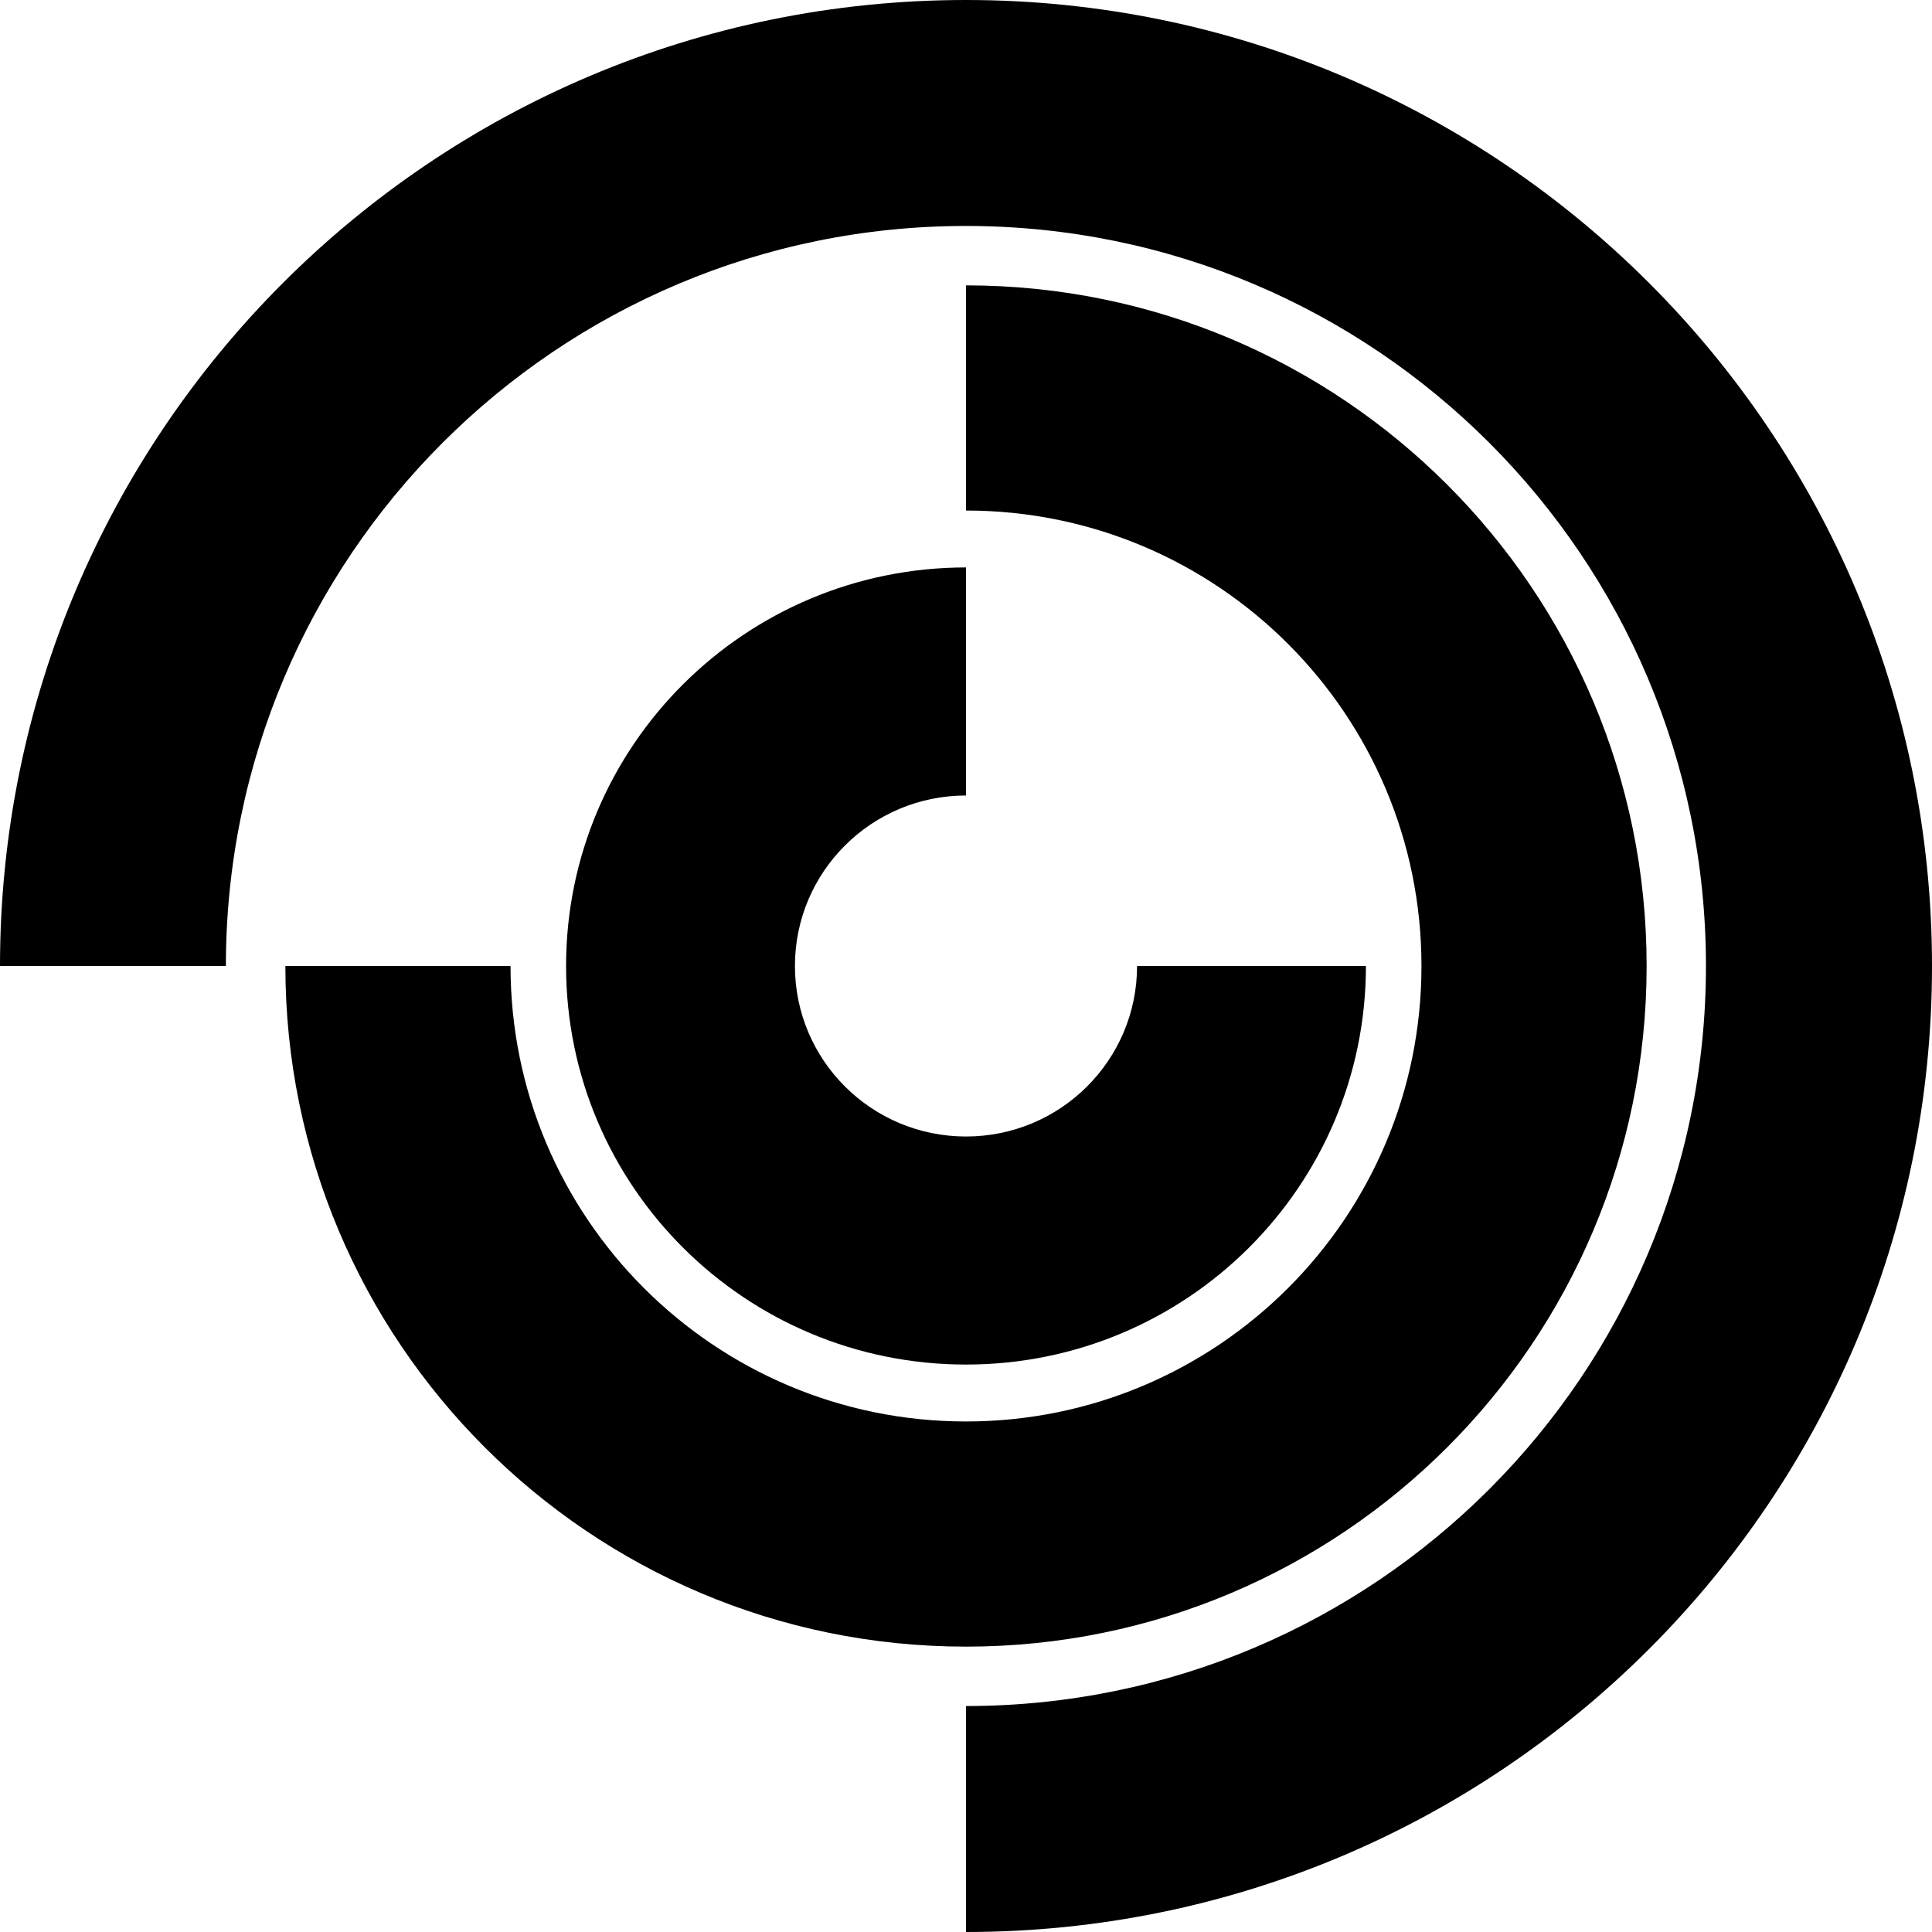
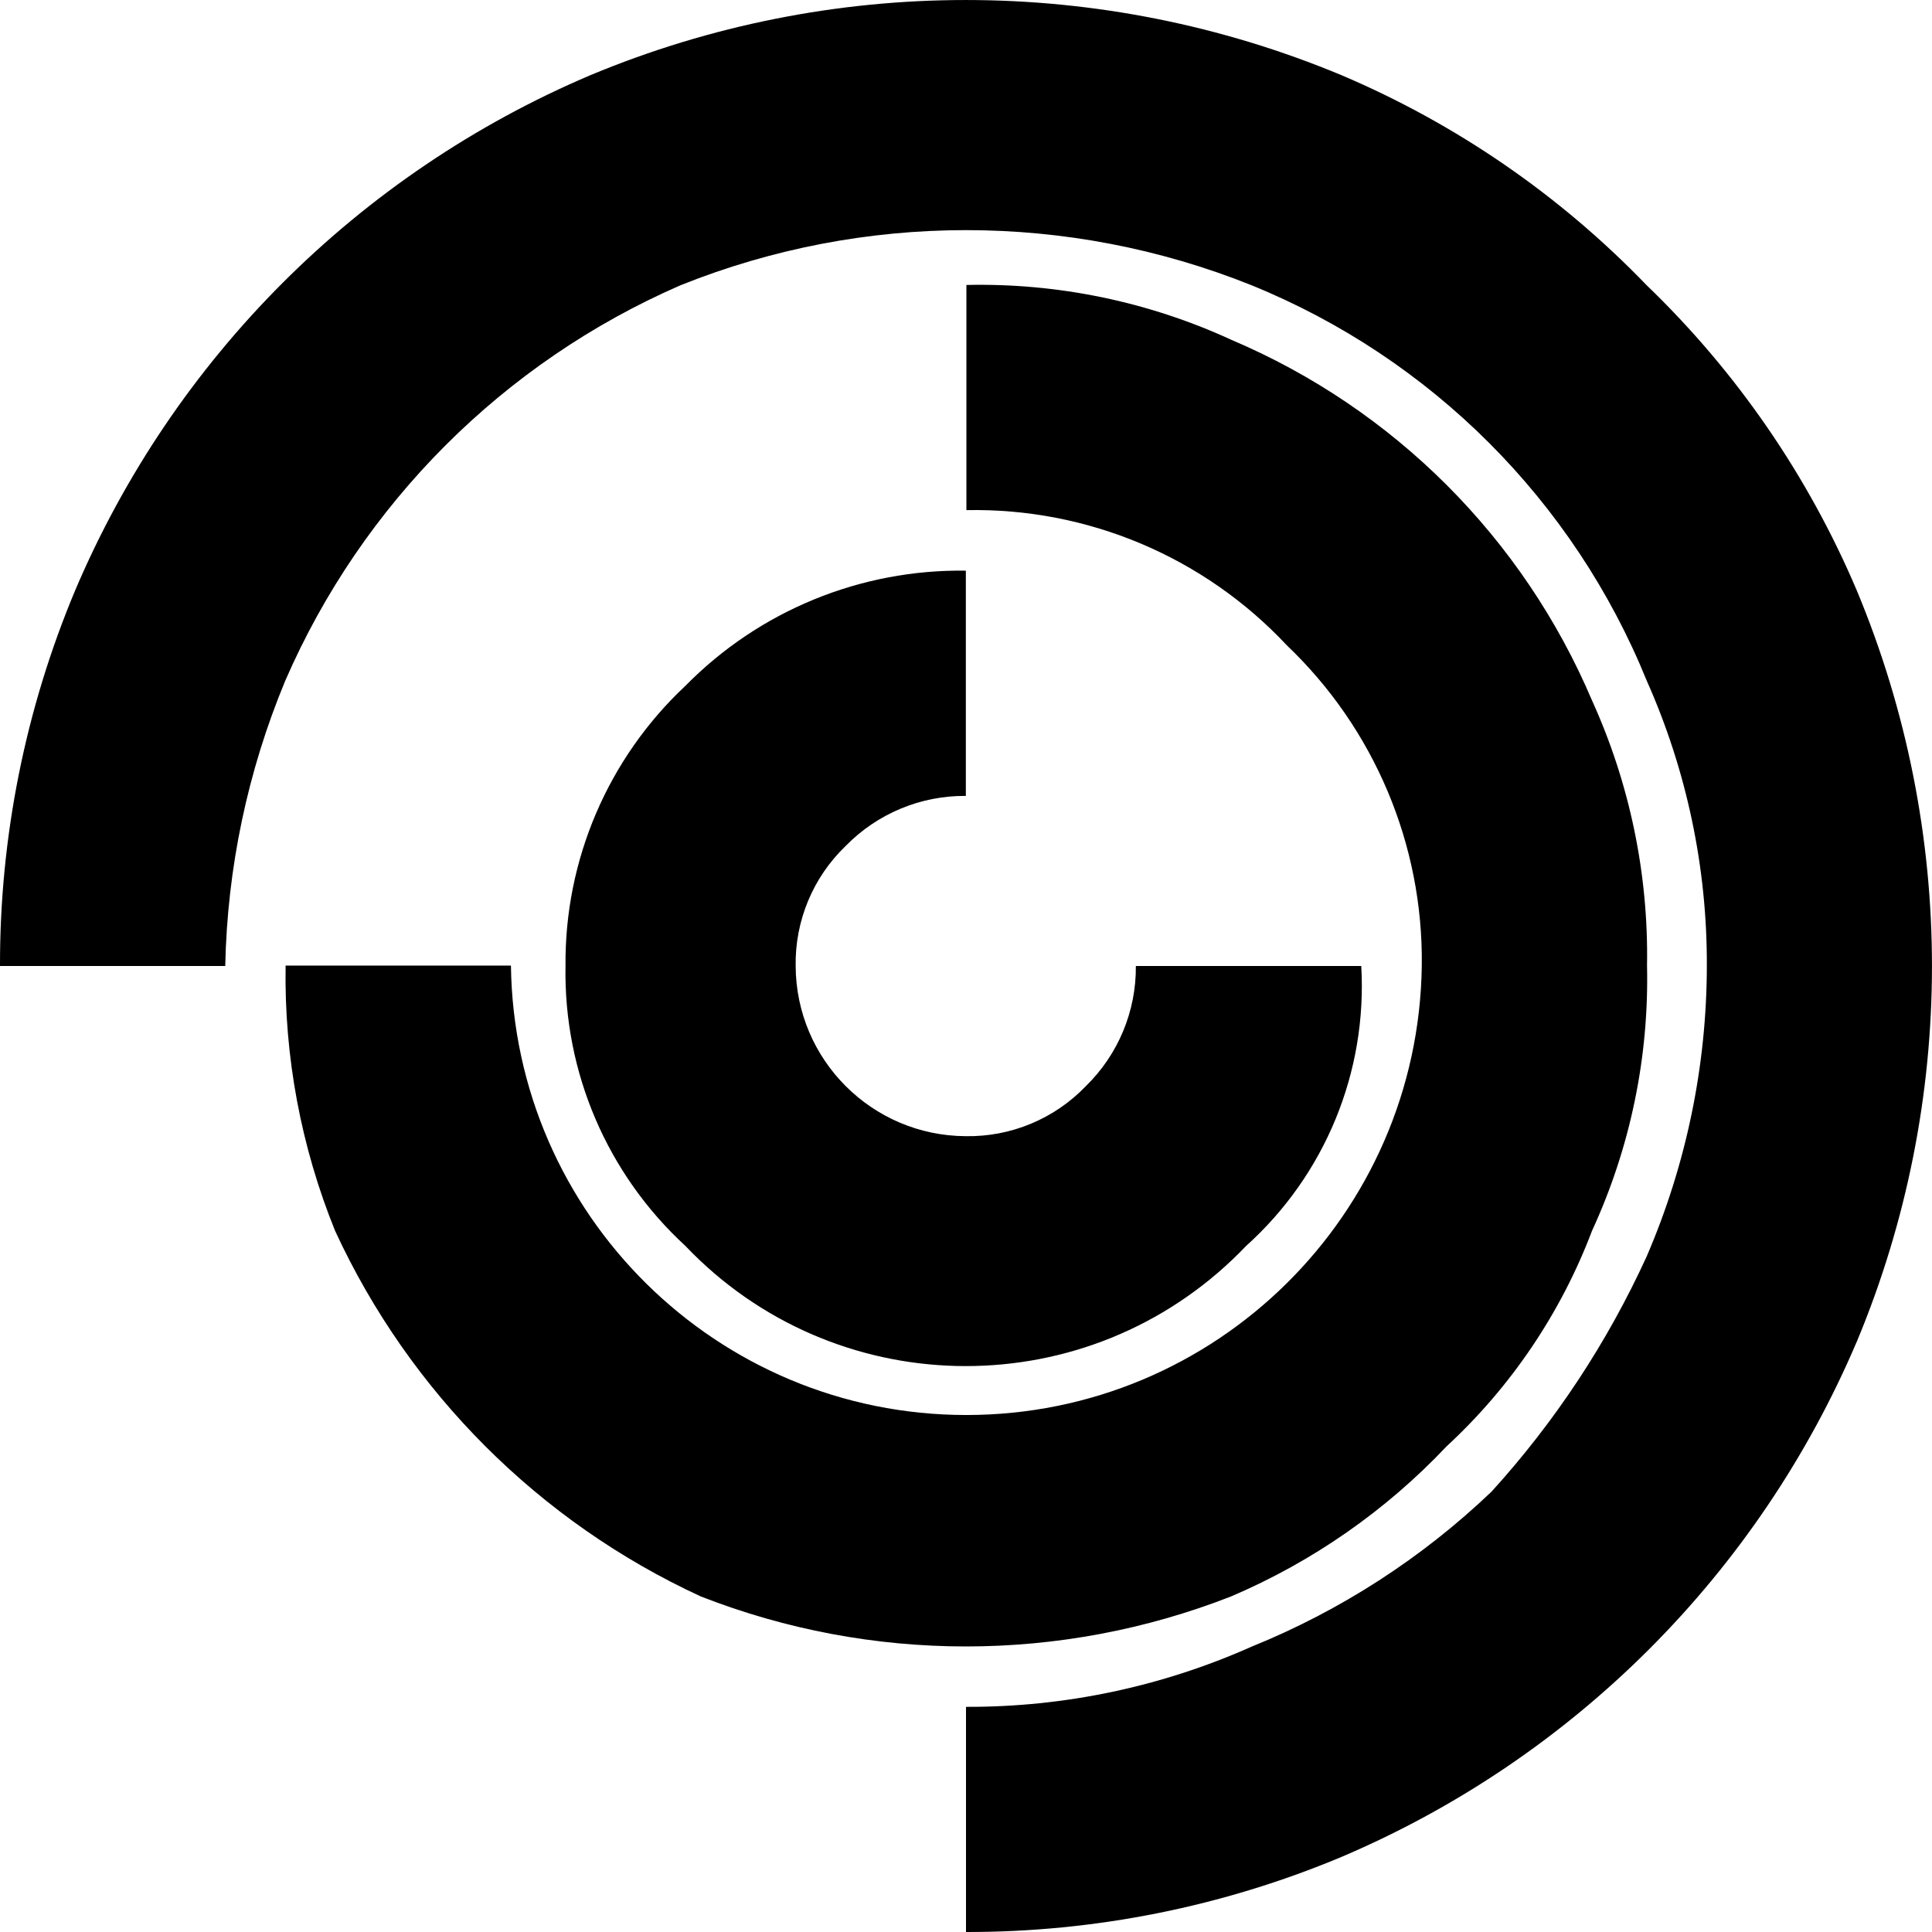
<svg xmlns="http://www.w3.org/2000/svg" viewBox="0 0 24 24">
-   <path d="M24 12c0 6.627-5.373 12-12 12v-2.807A9.193 9.193 0 1 0 2.806 12H0C0 5.373 5.373 0 12 0s12 5.373 12 12zm-3.545 0A8.455 8.455 0 0 0 12 3.545v2.797A5.658 5.658 0 1 1 6.342 12H3.545a8.455 8.455 0 1 0 16.91 0zM12 9.882V7.049c-2.744 0-4.968 2.216-4.968 4.951 0 2.735 2.224 4.951 4.968 4.951s4.968-2.216 4.968-4.951h-2.843c0 1.17-.951 2.118-2.125 2.118S9.875 13.17 9.875 12 10.826 9.882 12 9.882z" />
+   <path d="M23.067 16.663a12.108 12.108 0 0 1-6.404 6.405A12.018 12.018 0 0 1 12 24v-2.797a8.63 8.63 0 0 0 3.546-.747 9.457 9.457 0 0 0 2.983-1.927 11.366 11.366 0 0 0 1.927-2.922A9.147 9.147 0 0 0 21.203 12a8.63 8.63 0 0 0-.747-3.545 8.928 8.928 0 0 0-4.91-4.912 9.528 9.528 0 0 0-7.091 0 9.48 9.48 0 0 0-4.911 4.912A9.758 9.758 0 0 0 2.798 12H0a12.011 12.011 0 0 1 .932-4.662A12.093 12.093 0 0 1 7.336.933a12.121 12.121 0 0 1 9.326 0 11.507 11.507 0 0 1 3.792 2.609 11.499 11.499 0 0 1 2.613 3.796 12.123 12.123 0 0 1 0 9.326zM11.998 9.887V7.089a4.788 4.788 0 0 0-3.483 1.43A4.709 4.709 0 0 0 7.025 12a4.609 4.609 0 0 0 1.49 3.478 4.809 4.809 0 0 0 6.799.165 4.763 4.763 0 0 0 .165-.165A4.34 4.34 0 0 0 16.91 12H14.11a2.058 2.058 0 0 1-.621 1.492 2.019 2.019 0 0 1-1.492.622A2.123 2.123 0 0 1 9.884 12a2.02 2.02 0 0 1 .622-1.492 2.064 2.064 0 0 1 1.492-.621zm5.972 8.08a7.044 7.044 0 0 0 1.806-2.676 7.471 7.471 0 0 0 .684-3.296 7.655 7.655 0 0 0-.684-3.295A8.453 8.453 0 0 0 15.3 4.223a7.468 7.468 0 0 0-3.295-.683v2.797a5.307 5.307 0 0 1 3.98 1.679 5.403 5.403 0 0 1 1.677 3.979 5.658 5.658 0 0 1-11.315 0H3.548a8.4 8.4 0 0 0 .616 3.298 9.291 9.291 0 0 0 4.54 4.538 9.041 9.041 0 0 0 6.59 0 7.996 7.996 0 0 0 2.676-1.864z" />
</svg>
